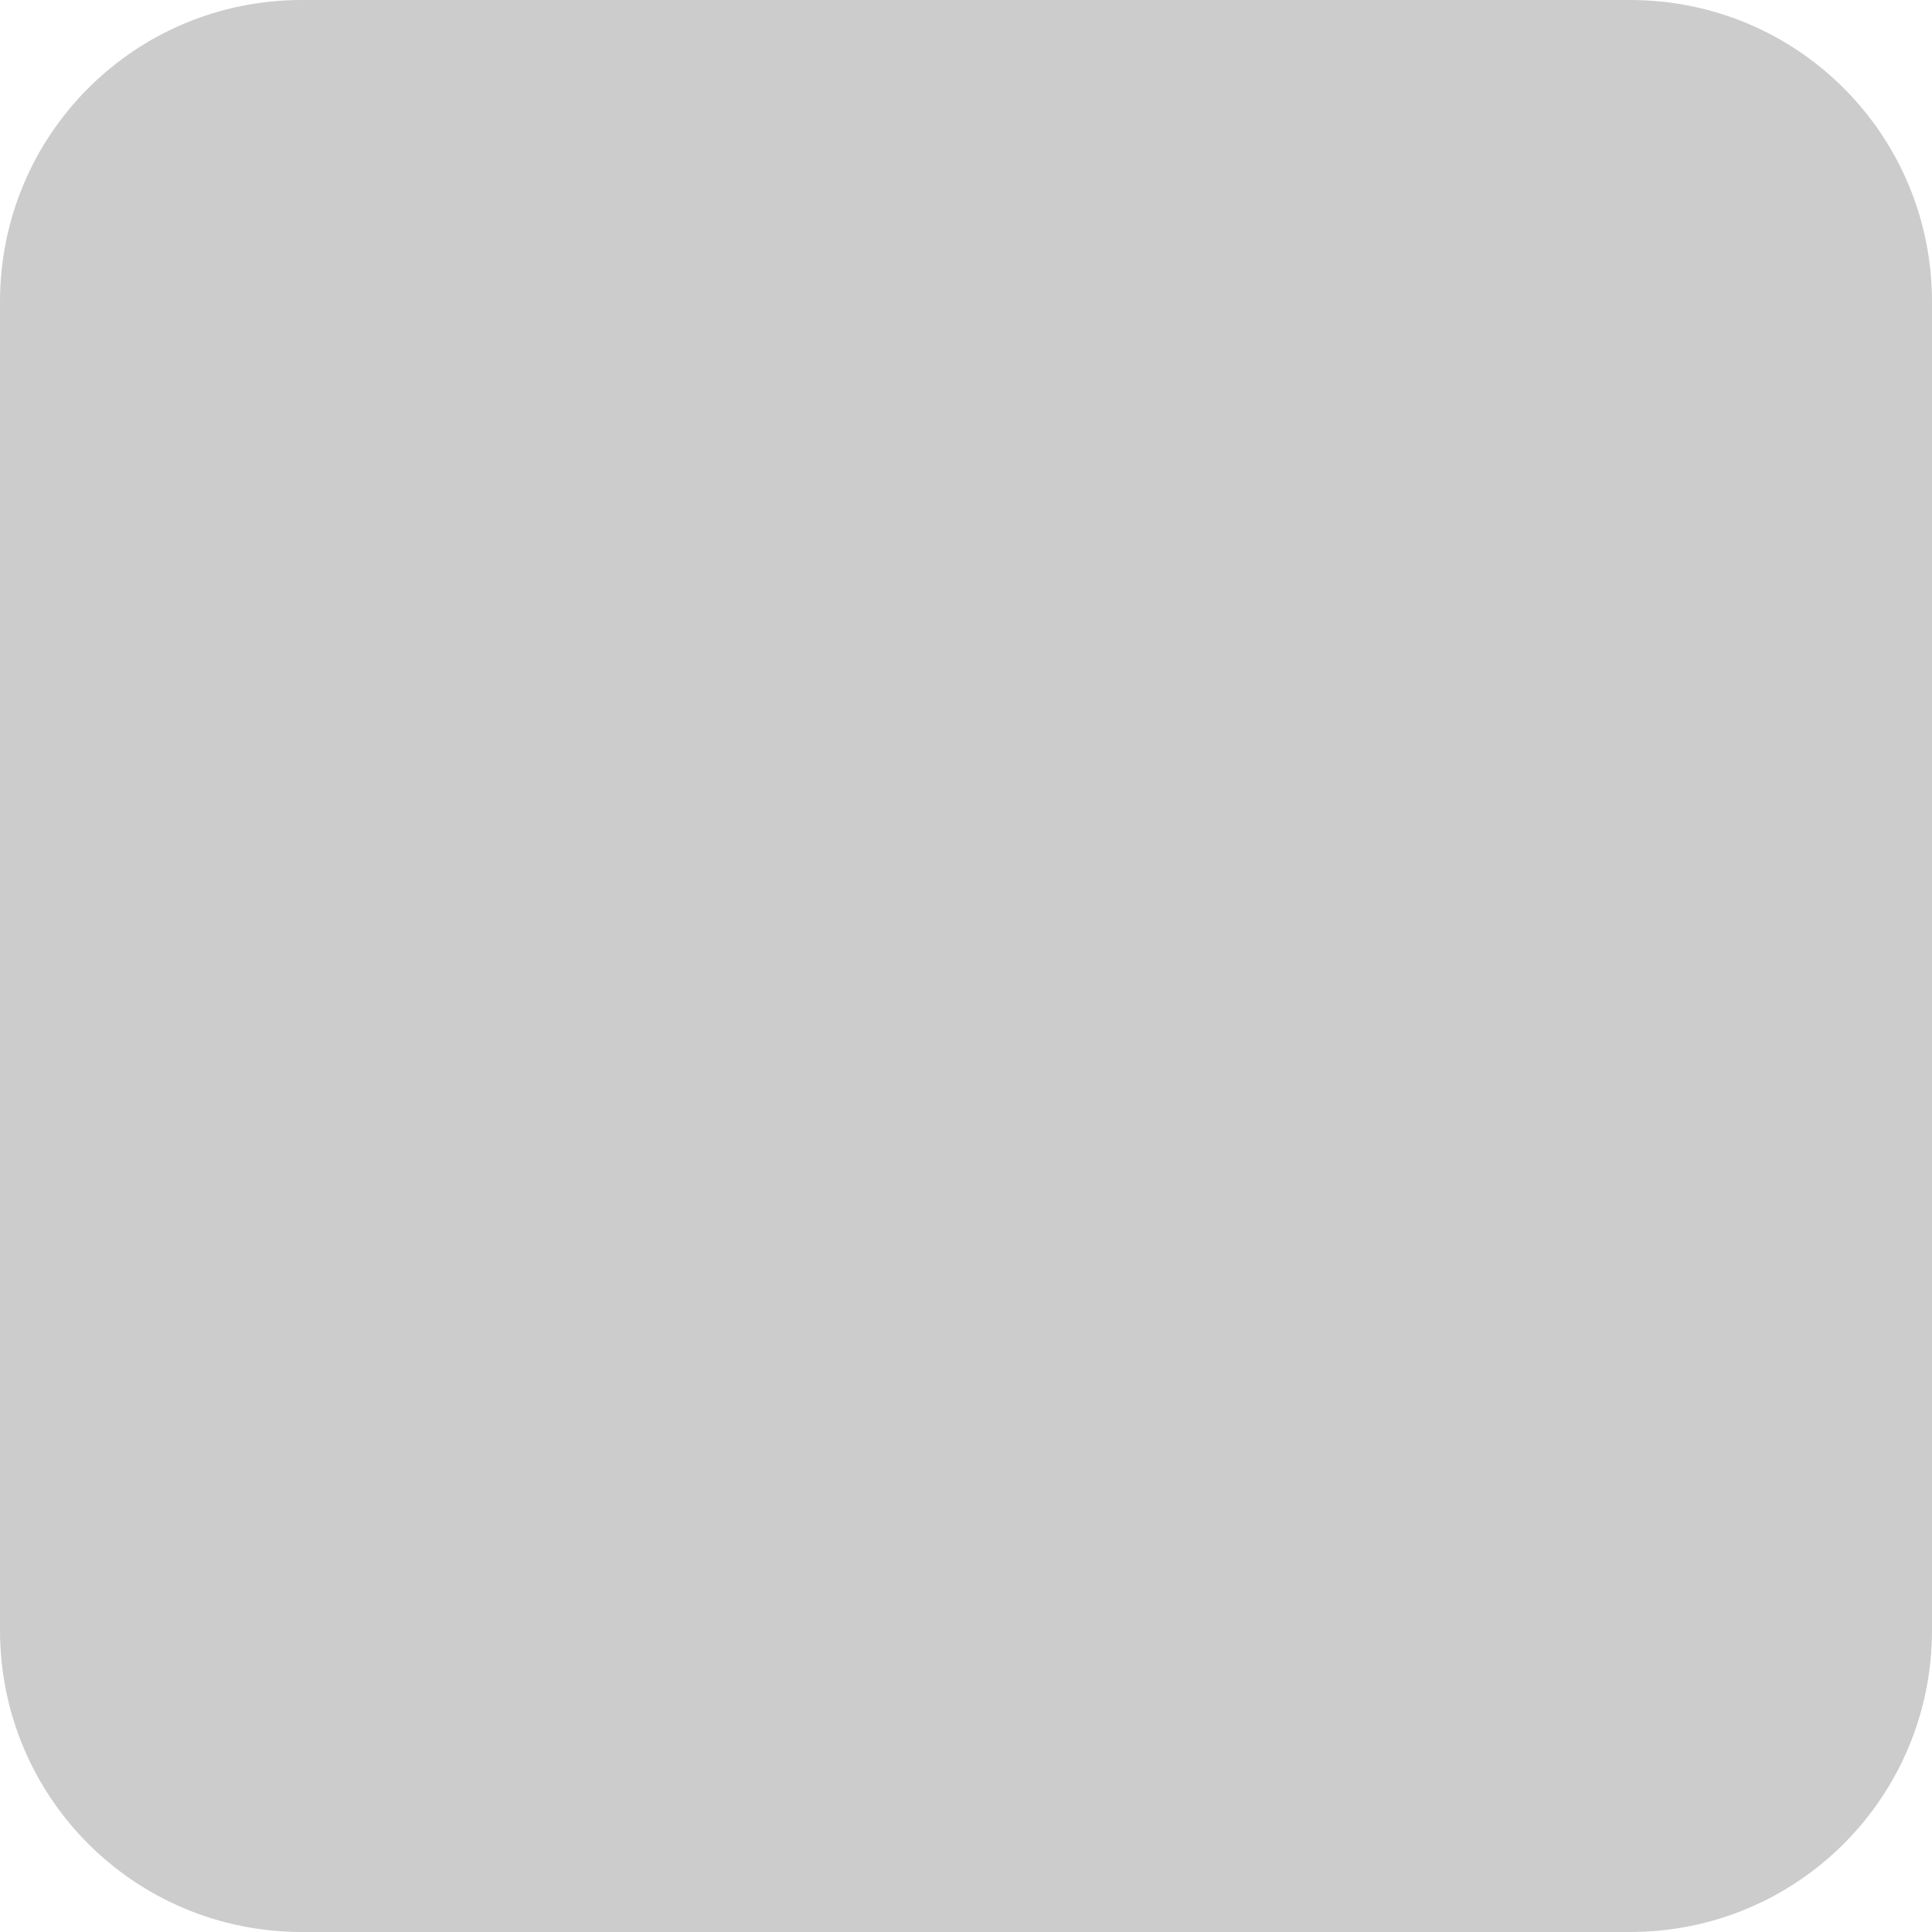
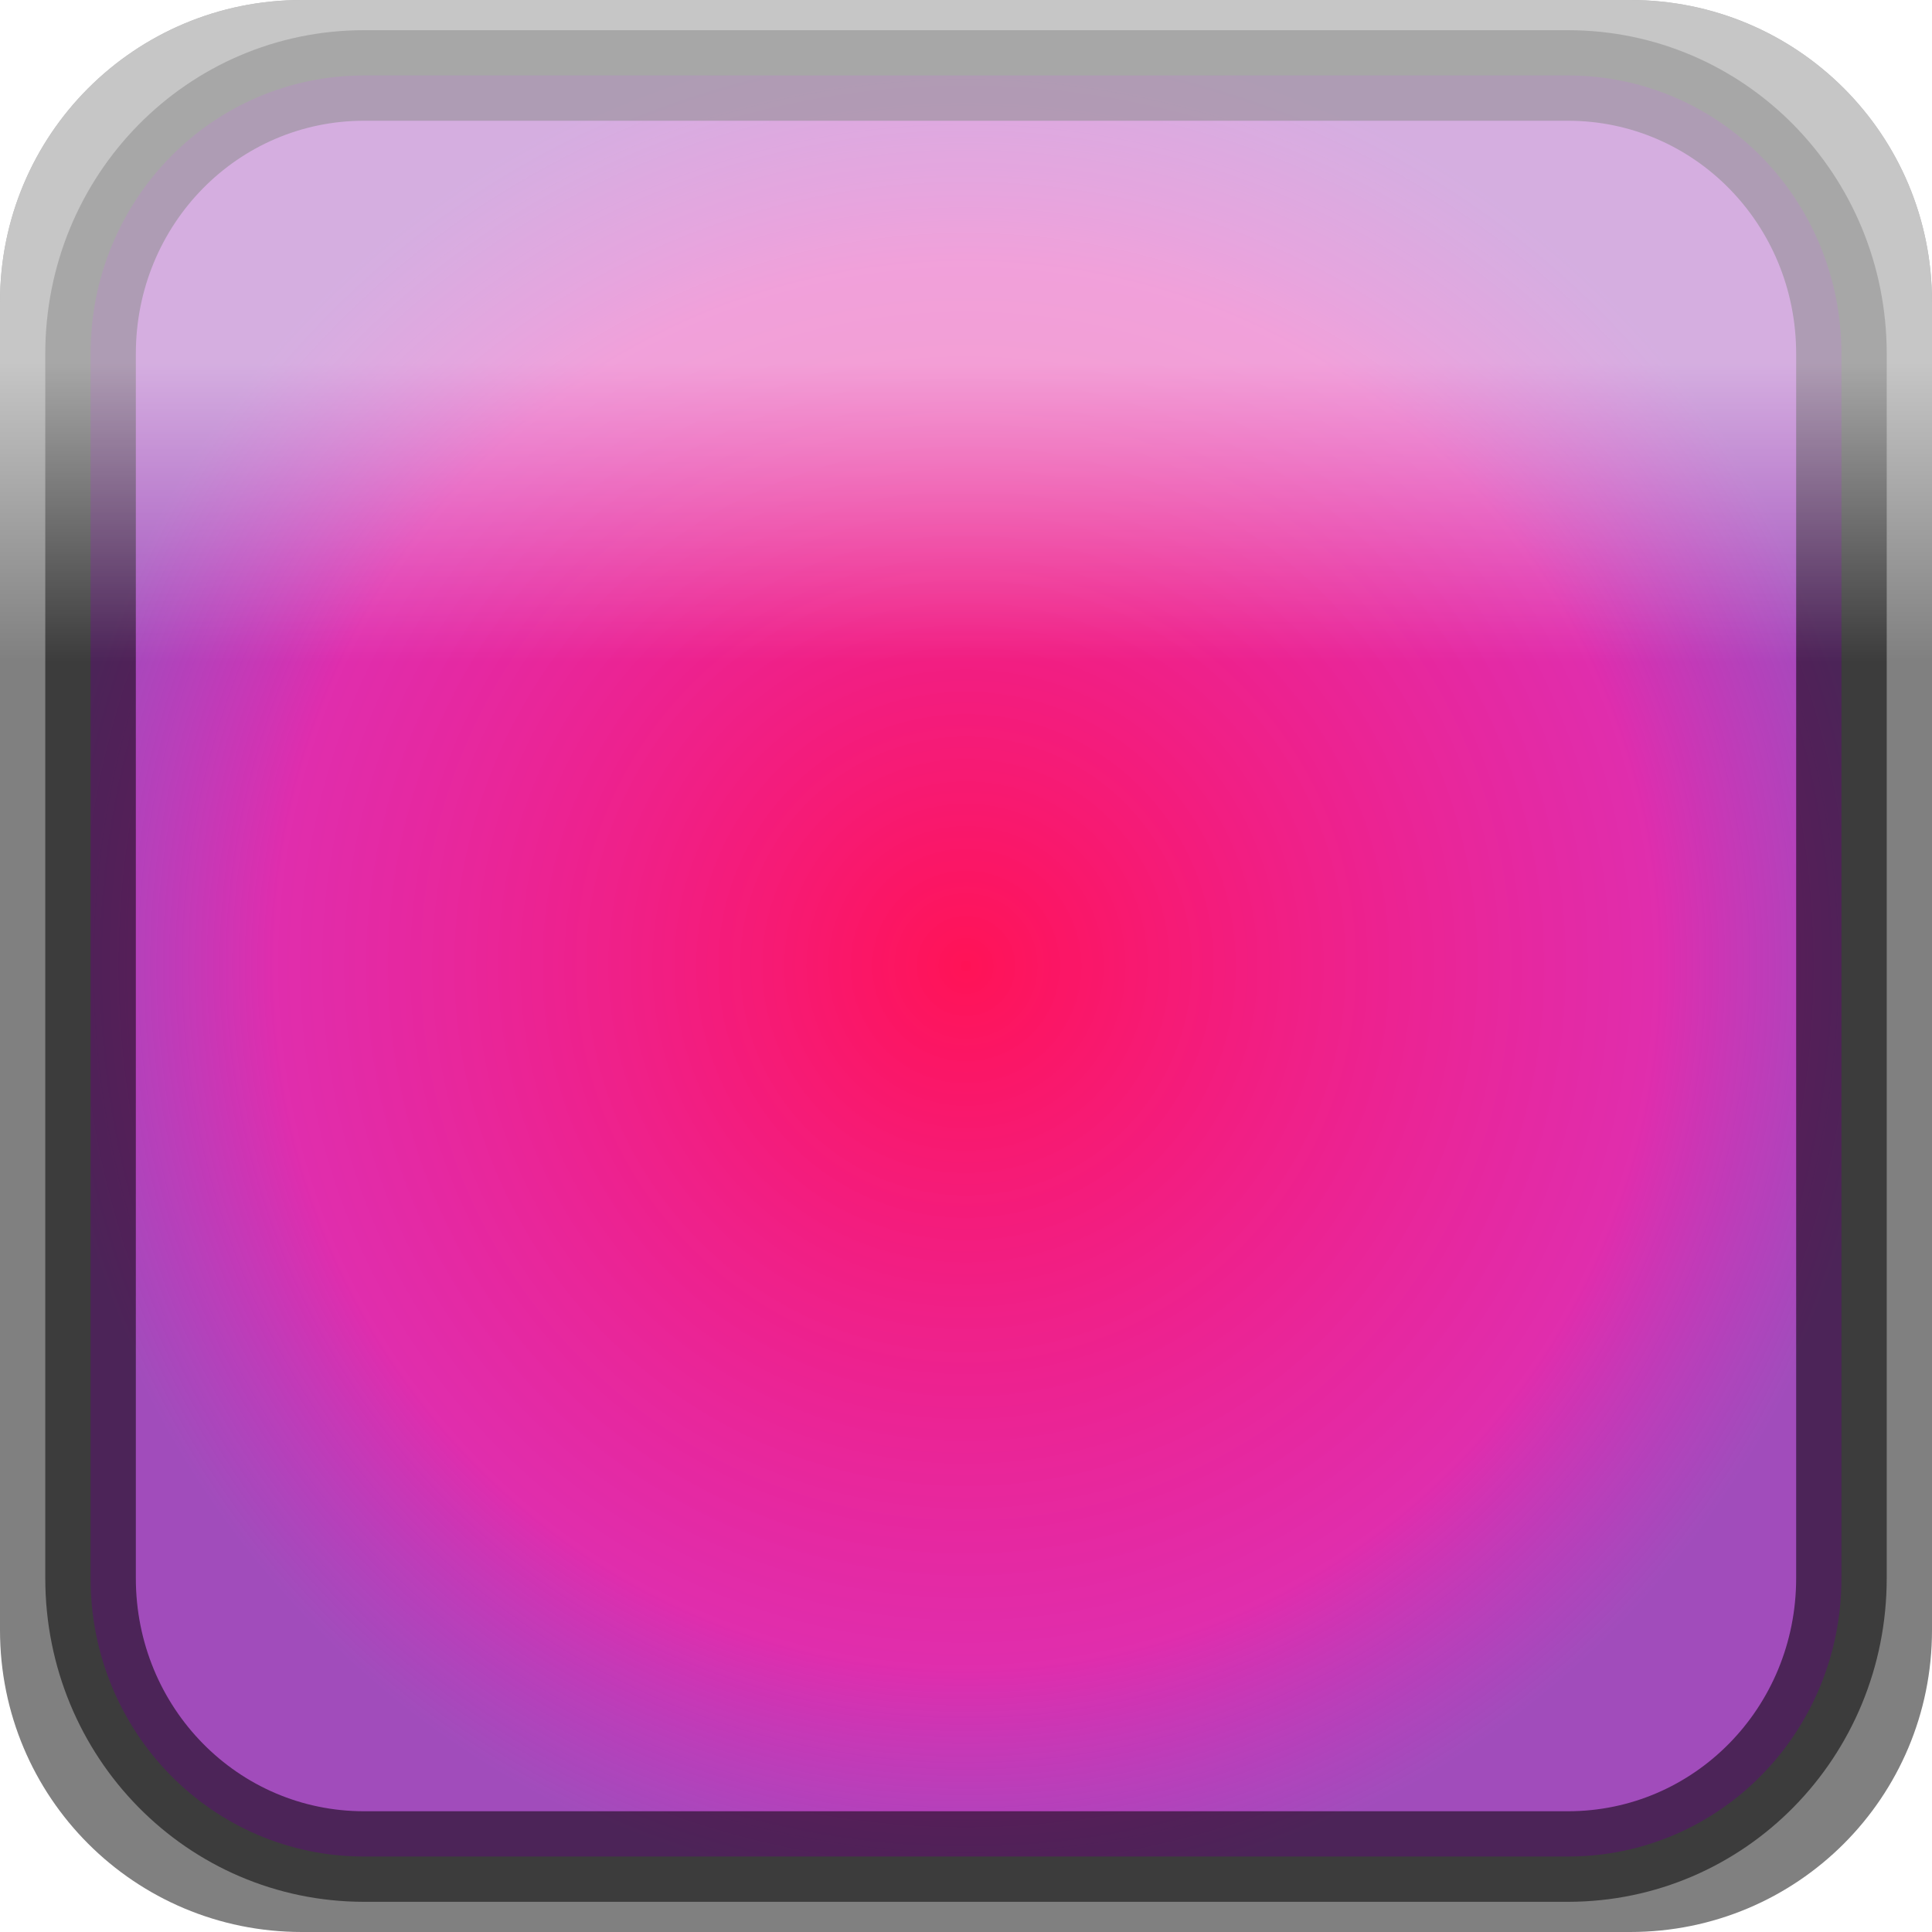
<svg xmlns="http://www.w3.org/2000/svg" xmlns:xlink="http://www.w3.org/1999/xlink" version="1.1" id="Layer_1" x="0px" y="0px" width="64" height="64" viewBox="0 0 64 64" enable-background="new 0 0 500 500" xml:space="preserve">
  <defs id="defs8154">
-     <linearGradient id="linearGradient3829">
-       <stop style="stop-color:#0036ff;stop-opacity:1;" offset="0" id="stop3831" />
-       <stop style="stop-color:#000000;stop-opacity:1;" offset="1" id="stop3833" />
+     <linearGradient id="linearGradient3982">
+       <stop style="stop-color:#ff1256;stop-opacity:1;" offset="0" id="stop3984" />
+       <stop id="stop3992" offset="0.75" style="stop-color:#ff12bb;stop-opacity:0.754;" />
+       <stop style="stop-color:#c712ff;stop-opacity:0.468;" offset="1" id="stop3986" />
    </linearGradient>
-     <linearGradient xlink:href="#linearGradient3829" id="linearGradient3835" x1="131.5" y1="222.5" x2="210.5" y2="276.5" gradientUnits="userSpaceOnUse" />
-     <linearGradient gradientTransform="matrix(0.628279,0,0,0.628279,92.82295,22.22575)" id="SVGID_16_" gradientUnits="userSpaceOnUse" x1="234.28" y1="358.459" x2="239.107" y2="491.662">
-       <stop offset="0" style="stop-color:#ECEFCB" id="stop182" />
-       <stop offset="1" style="stop-color:#B7BA91" id="stop184" />
+     <linearGradient id="linearGradient3843">
+       <stop style="stop-color:#ffffff;stop-opacity:0.548;" offset="0" id="stop3845" />
+       <stop style="stop-color:#ffffff;stop-opacity:0;" offset="1" id="stop3847" />
    </linearGradient>
-     <linearGradient id="SVGID_15_" gradientUnits="userSpaceOnUse" x1="209.411" y1="493.689" x2="245.371" y2="206.015">
-       <stop offset="0" style="stop-color:#E5802A" id="stop165" />
-       <stop offset="1" style="stop-color:#EBD300" id="stop167" />
-     </linearGradient>
-     <radialGradient id="SVGID_14_" cx="234.898" cy="141.247" r="14.072" gradientTransform="matrix(0.7665632,0.05937237,-0.05937237,0.7665632,73.19118,-25.29338)" gradientUnits="userSpaceOnUse">
-       <stop offset="0.012" style="stop-color:#FFFFFF" id="stop140" />
-       <stop offset="1" style="stop-color:#C3C3C3" id="stop142" />
-     </radialGradient>
-     <linearGradient id="SVGID_13_" gradientUnits="userSpaceOnUse" x1="247.073" y1="160.957" x2="252.076" y2="139.641" gradientTransform="matrix(0.6275879,0.02946629,-0.02946629,0.6275879,101.8285,15.02404)">
-       <stop offset="0" style="stop-color:#2E2B22" id="stop129" />
-       <stop offset="1" style="stop-color:#5C636A" id="stop131" />
-     </linearGradient>
-     <linearGradient id="SVGID_12_" gradientUnits="userSpaceOnUse" x1="245.548" y1="162.356" x2="248.269" y2="134.646" gradientTransform="matrix(0.6263942,0.04850314,-0.04850314,0.6263942,104.7571,10.76035)">
-       <stop offset="0" style="stop-color:#E5802A" id="stop120" />
-       <stop offset="1" style="stop-color:#EBD300" id="stop122" />
-     </linearGradient>
-     <radialGradient id="SVGID_11_" cx="270.315" cy="149.873" r="15.268" gradientTransform="matrix(1.2151,0.1452,-0.1452,1.2151,-21.514,-87.9268)" gradientUnits="userSpaceOnUse">
-       <stop offset="0.012" style="stop-color:#FFFFFF" id="stop107" />
-       <stop offset="1" style="stop-color:#C3C3C3" id="stop109" />
-     </radialGradient>
-     <linearGradient id="SVGID_10_" gradientUnits="userSpaceOnUse" x1="243.023" y1="175.775" x2="245.808" y2="150.002" gradientTransform="matrix(0.6263942,0.04850314,-0.04850314,0.6263942,104.7571,10.76035)">
-       <stop offset="0" style="stop-color:#FFFFFF" id="stop98" />
-       <stop offset="1" style="stop-color:#C3C3C3" id="stop100" />
-     </linearGradient>
-     <linearGradient id="SVGID_9_" gradientUnits="userSpaceOnUse" x1="236.626" y1="230.026" x2="242.231" y2="166.013" gradientTransform="matrix(0.6263942,0.04850314,-0.04850314,0.6263942,104.7571,10.76035)">
-       <stop offset="0" style="stop-color:#E5802A" id="stop87" />
-       <stop offset="1" style="stop-color:#EBD300" id="stop89" />
-     </linearGradient>
-     <linearGradient id="SVGID_8_" gradientUnits="userSpaceOnUse" x1="240.22" y1="276.252" x2="240.22" y2="127.559" gradientTransform="matrix(0.6263942,0.04850314,-0.04850314,0.6263942,104.7571,10.76035)">
-       <stop offset="0" style="stop-color:#E5802A" id="stop80" />
-       <stop offset="1" style="stop-color:#EBD300" id="stop82" />
-     </linearGradient>
-     <linearGradient gradientTransform="matrix(0.628279,0,0,0.628279,92.82295,22.22575)" id="SVGID_7_" gradientUnits="userSpaceOnUse" x1="232.999" y1="422.9" x2="232.999" y2="127.098">
-       <stop offset="0" style="stop-color:#E5802A" id="stop63" />
-       <stop offset="1" style="stop-color:#EBD300" id="stop65" />
-     </linearGradient>
-     <linearGradient id="SVGID_6_" gradientUnits="userSpaceOnUse" x1="404.5" y1="265.731" x2="401.811" y2="226.112" gradientTransform="matrix(-0.6077343,-0.1593316,-0.1593316,0.6077343,438.7886,67.0382)">
-       <stop offset="0" style="stop-color:#E5802A" id="stop54" />
-       <stop offset="1" style="stop-color:#EBD300" id="stop56" />
-     </linearGradient>
-     <linearGradient id="SVGID_5_" gradientUnits="userSpaceOnUse" x1="374.945" y1="280.082" x2="368.98" y2="192.187" gradientTransform="matrix(-0.6077343,-0.1593316,-0.1593316,0.6077343,438.7886,67.0382)">
-       <stop offset="0" style="stop-color:#E5802A" id="stop47" />
-       <stop offset="1" style="stop-color:#EBD300" id="stop49" />
-     </linearGradient>
-     <linearGradient id="SVGID_4_" gradientUnits="userSpaceOnUse" x1="391.021" y1="266.433" x2="388.332" y2="226.815" gradientTransform="matrix(0.6263942,0.04850314,-0.04850314,0.6263942,104.7571,10.76035)">
-       <stop offset="0" style="stop-color:#E5802A" id="stop38" />
-       <stop offset="1" style="stop-color:#EBD300" id="stop40" />
-     </linearGradient>
-     <linearGradient id="SVGID_3_" gradientUnits="userSpaceOnUse" x1="361.465" y1="280.785" x2="355.499" y2="192.891" gradientTransform="matrix(0.6263942,0.04850314,-0.04850314,0.6263942,104.7571,10.76035)">
-       <stop offset="0" style="stop-color:#E5802A" id="stop31" />
-       <stop offset="1" style="stop-color:#EBD300" id="stop33" />
-     </linearGradient>
-     <linearGradient id="SVGID_2_" gradientUnits="userSpaceOnUse" x1="102.382" y1="438.64" x2="102.382" y2="377.165" gradientTransform="matrix(-0.5464143,0.3100557,0.3100557,0.5464143,258.7379,16.30404)">
-       <stop offset="0" style="stop-color:#E5802A" id="stop24" />
-       <stop offset="1" style="stop-color:#EBD300" id="stop26" />
-     </linearGradient>
-     <linearGradient id="SVGID_1_" gradientUnits="userSpaceOnUse" x1="130.495" y1="457.784" x2="130.495" y2="396.31">
-       <stop offset="0" style="stop-color:#E5802A" id="stop17" />
-       <stop offset="1" style="stop-color:#EBD300" id="stop19" />
-     </linearGradient>
-     <linearGradient gradientTransform="matrix(0.628279,0,0,0.628279,92.82295,22.22575)" y2="396.31" x2="130.495" y1="457.784" x1="130.495" gradientUnits="userSpaceOnUse" id="linearGradient4039" xlink:href="#SVGID_1_" />
+     <linearGradient xlink:href="#linearGradient3843" id="linearGradient3849" x1="6.364" y1="12.028" x2="6.364" y2="21.927" gradientUnits="userSpaceOnUse" />
+     <radialGradient xlink:href="#linearGradient3982" id="radialGradient3990" cx="32" cy="32" fx="32" fy="32" r="30.5" gradientTransform="matrix(1,0,0,1.016393,0,-0.5245902)" gradientUnits="userSpaceOnUse" />
  </defs>
  <g id="max_width__x2F__height" display="none" style="display:none" transform="translate(0,-436)">
    <path display="inline" d="M 499.001,1 V 499 H 1 V 1 h 498.001 m 1,-1 H 0 V 500 H 500.001 V 0 l 0,0 z" id="path8137" style="display:inline" />
  </g>
-   <path style="fill:#cccccc;fill-opacity:1;stroke:none" d="m 10,0 44,0 c 5.54,0 10,4.46 10,10 l 0,44 c 0,5.54 -4.46,10 -10,10 L 10,64 C 4.46,64 0,59.54 0,54 L 0,10 C 0,4.46 4.46,0 10,0 z" id="rect3543" />
+   <g id="layer1" style="display:inline">
+     <path style="fill:#808080;fill-opacity:1;stroke:none" d="m 10,0 44,0 c 5.54,0 10,4.46 10,10 l 0,44 c 0,5.54 -4.46,10 -10,10 L 10,64 C 4.46,64 0,59.54 0,54 L 0,10 C 0,4.46 4.46,0 10,0 z" id="rect3543" />
+   </g>
+   <g id="layer3" style="display:inline">
+     <path style="fill:url(#radialGradient3990);fill-opacity:1;stroke:#000000;stroke-width:3;stroke-miterlimit:4;stroke-opacity:0.53;stroke-dasharray:none" d="m 12.062,2.5 39.875,0 C 56.958,2.5 61,6.612 61,11.719 L 61,52.281 C 61,57.388 56.958,61.5 51.938,61.5 l -39.875,0 C 7.042,61.5 3,57.388 3,52.281 L 3,11.719 C 3,6.612 7.042,2.5 12.062,2.5 z" id="rect3543-0" />
+   </g>
+   <g id="layer2" style="display:inline">
+     <path style="fill:url(#linearGradient3849);fill-opacity:1;stroke:none" d="m 10,0 44,0 c 5.54,0 10,4.46 10,10 l 0,44 c 0,5.54 -4.46,10 -10,10 L 10,64 C 4.46,64 0,59.54 0,54 L 0,10 C 0,4.46 4.46,0 10,0 z" id="rect3543-1" />
+   </g>
</svg>
